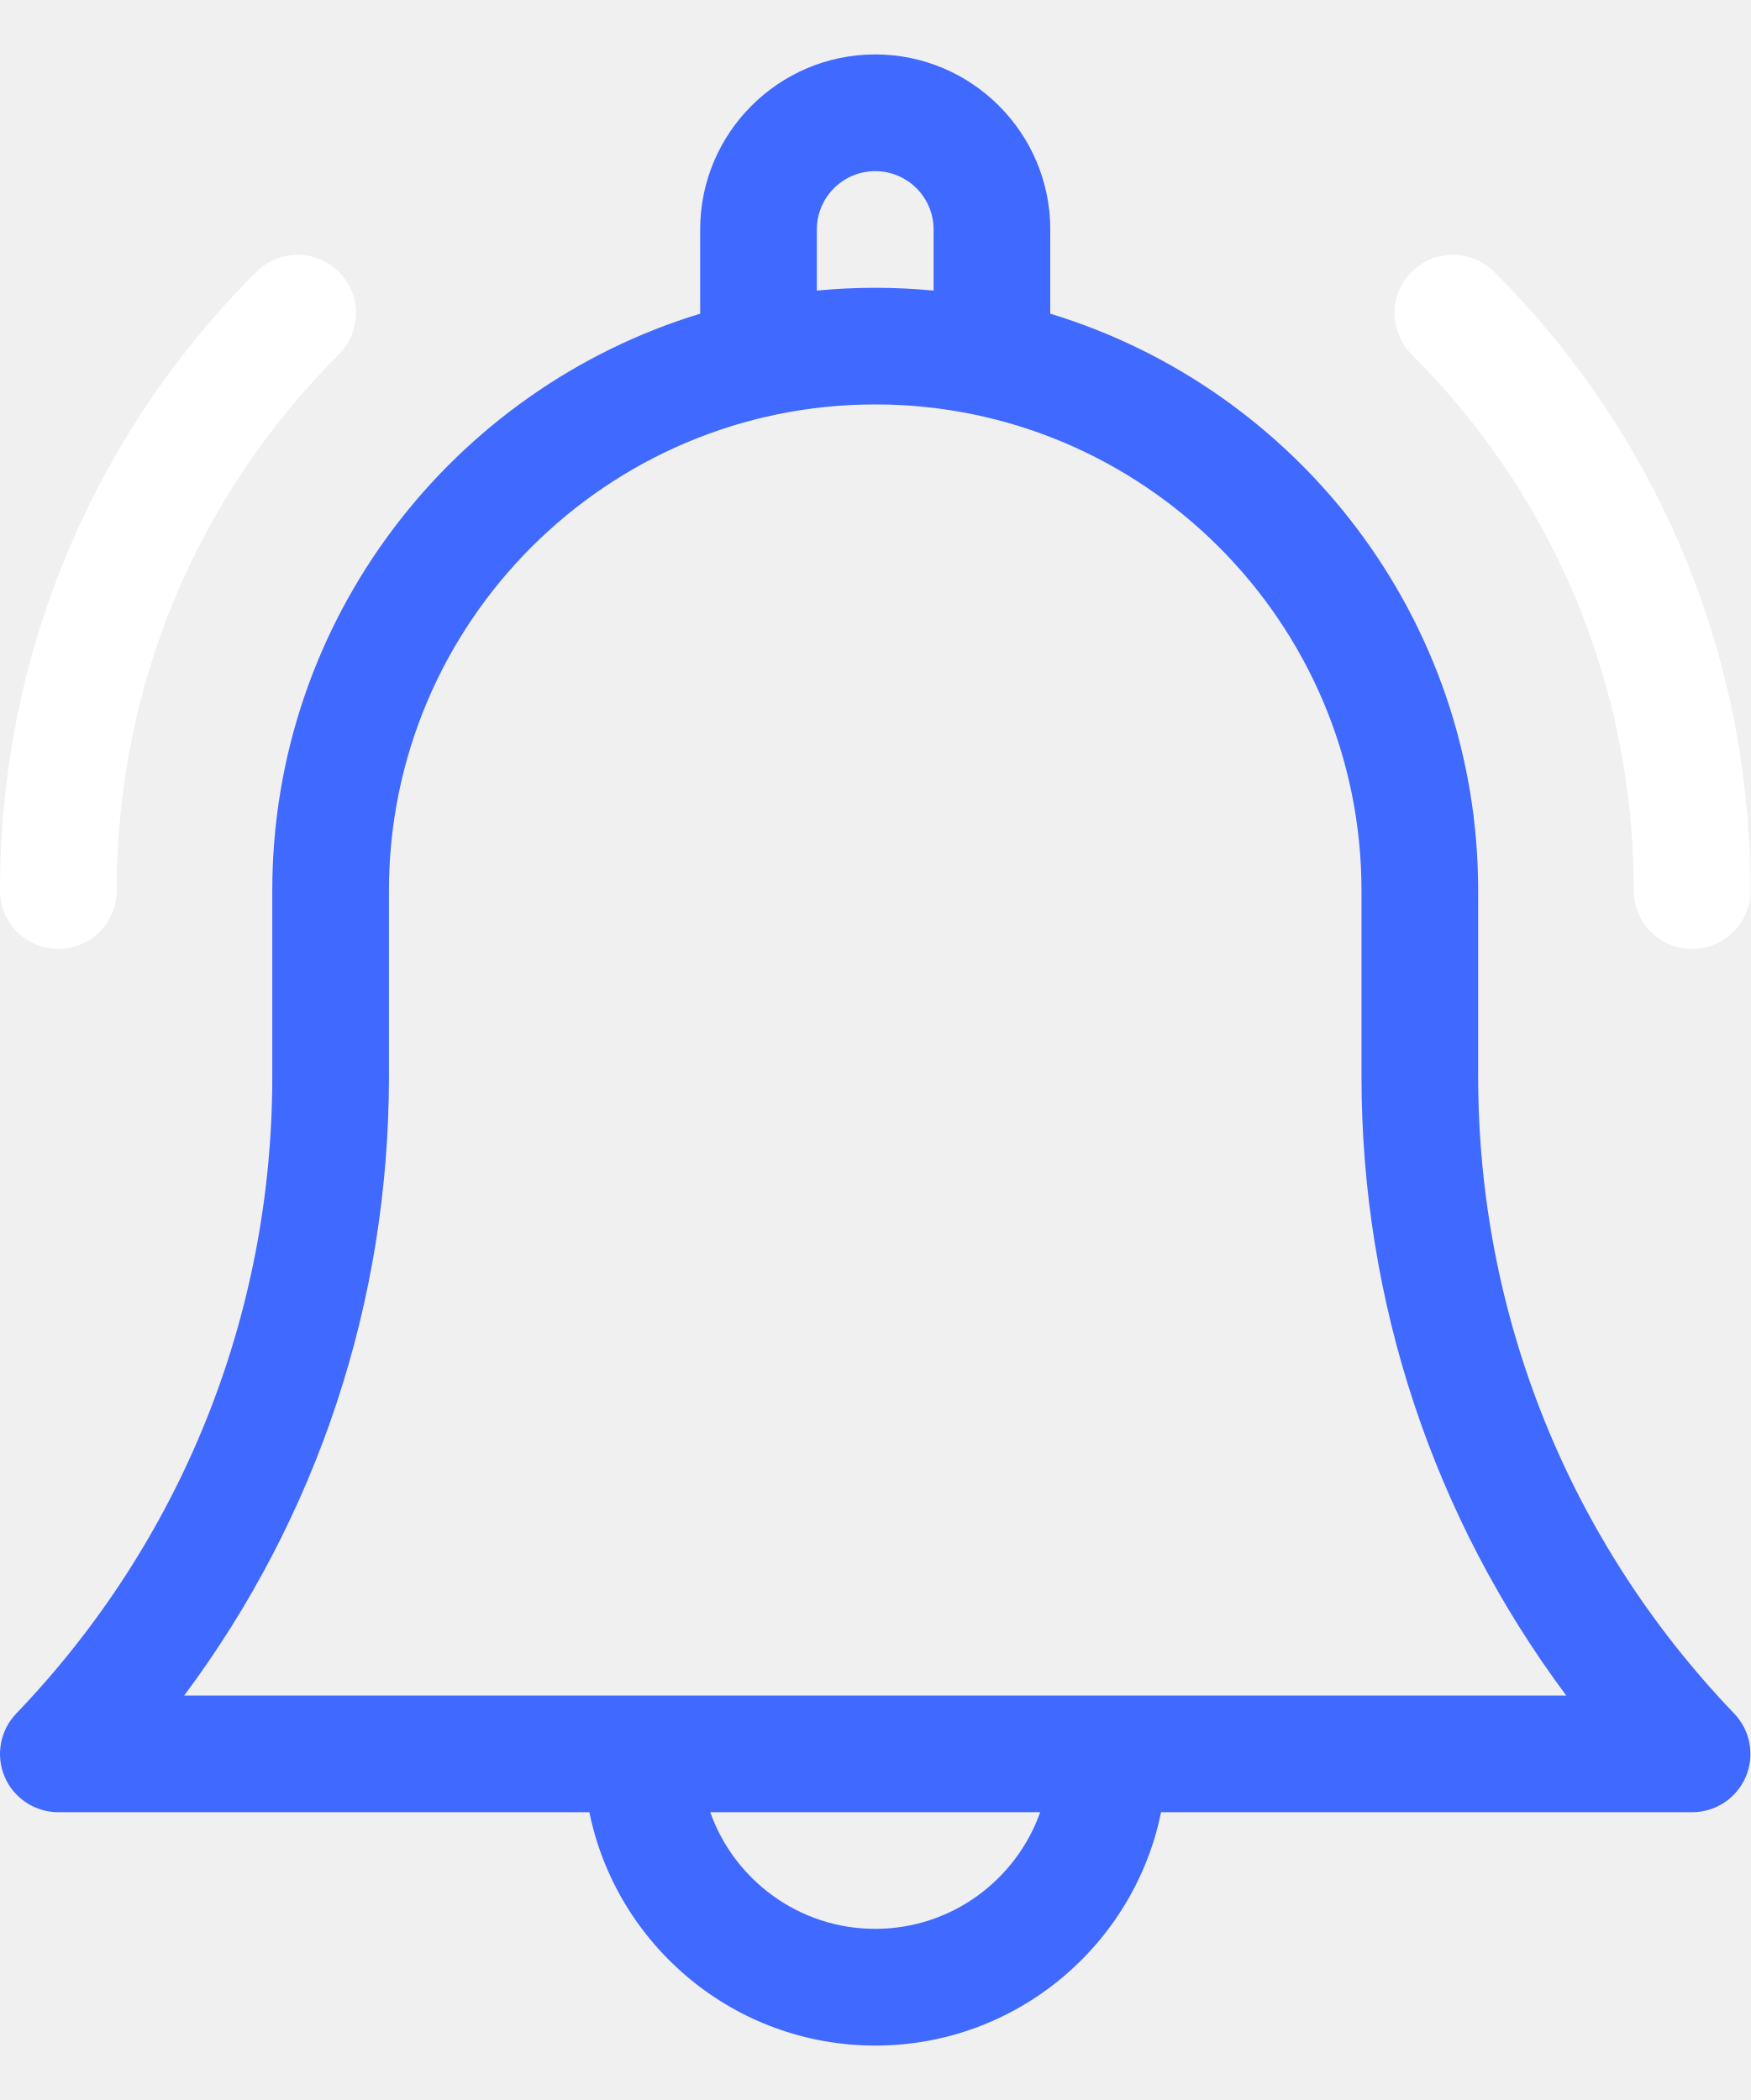
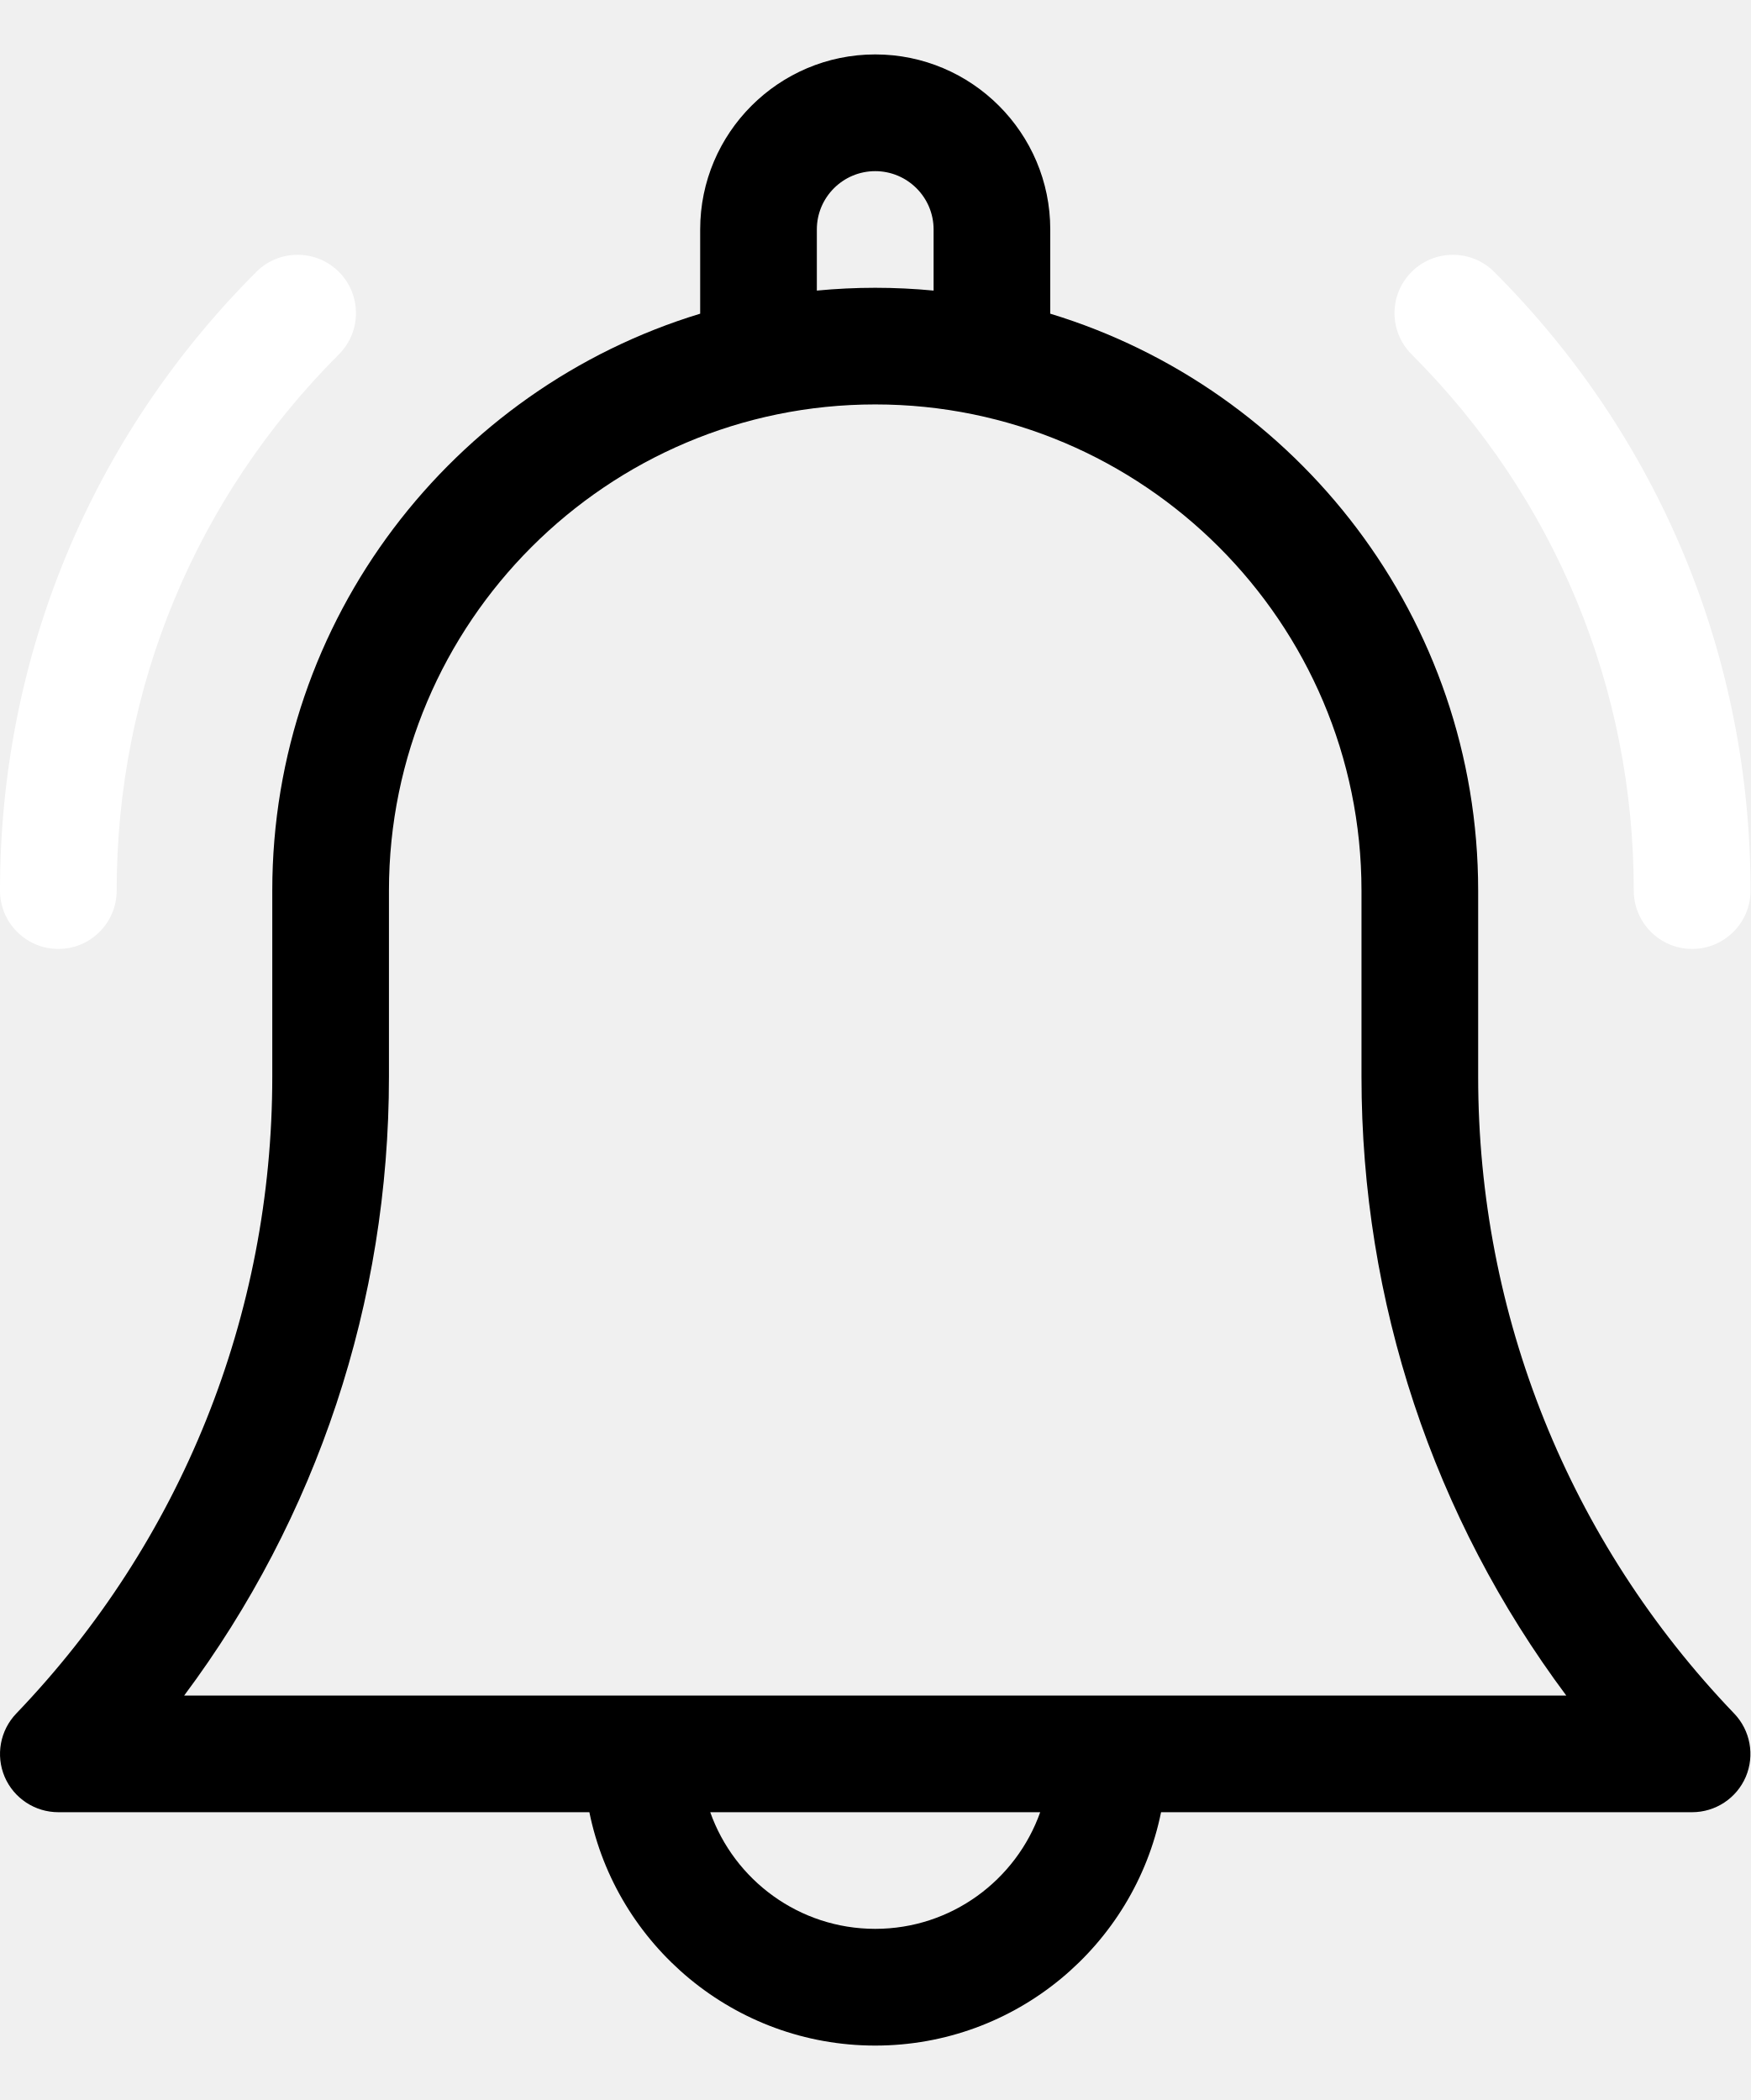
<svg xmlns="http://www.w3.org/2000/svg" width="20" height="24" viewBox="0 0 20 24" fill="none">
-   <path d="M16.889 12.305V10.178C16.889 7.075 14.826 4.444 12 3.585V2.622C12 1.52 11.103 0.622 10 0.622C8.897 0.622 8 1.52 8 2.622V3.585C5.174 4.444 3.111 7.075 3.111 10.178V12.305C3.111 15.031 2.072 17.616 0.186 19.583C0.001 19.776 -0.051 20.06 0.053 20.306C0.158 20.552 0.4 20.711 0.667 20.711H6.734C7.043 22.231 8.39 23.378 10 23.378C11.61 23.378 12.957 22.231 13.266 20.711H19.333C19.6 20.711 19.842 20.552 19.947 20.306C20.051 20.06 19.999 19.776 19.814 19.583C17.928 17.616 16.889 15.031 16.889 12.305ZM9.333 2.622C9.333 2.255 9.632 1.956 10 1.956C10.368 1.956 10.667 2.255 10.667 2.622V3.321C10.447 3.3 10.225 3.289 10 3.289C9.775 3.289 9.553 3.3 9.333 3.321V2.622ZM10 22.044C9.131 22.044 8.39 21.487 8.115 20.711H11.885C11.61 21.487 10.869 22.044 10 22.044ZM2.104 19.378C3.622 17.343 4.444 14.88 4.444 12.305V10.178C4.444 7.115 6.937 4.622 10 4.622C13.063 4.622 15.556 7.115 15.556 10.178V12.305C15.556 14.88 16.378 17.343 17.896 19.378H2.104Z" fill="#4069FF" />
+   <path d="M16.889 12.305V10.178C16.889 7.075 14.826 4.444 12 3.585V2.622C12 1.52 11.103 0.622 10 0.622C8.897 0.622 8 1.52 8 2.622V3.585C5.174 4.444 3.111 7.075 3.111 10.178V12.305C3.111 15.031 2.072 17.616 0.186 19.583C0.001 19.776 -0.051 20.06 0.053 20.306C0.158 20.552 0.4 20.711 0.667 20.711H6.734C7.043 22.231 8.39 23.378 10 23.378C11.61 23.378 12.957 22.231 13.266 20.711H19.333C19.6 20.711 19.842 20.552 19.947 20.306C20.051 20.06 19.999 19.776 19.814 19.583C17.928 17.616 16.889 15.031 16.889 12.305ZM9.333 2.622C9.333 2.255 9.632 1.956 10 1.956C10.368 1.956 10.667 2.255 10.667 2.622V3.321C10.447 3.3 10.225 3.289 10 3.289C9.775 3.289 9.553 3.3 9.333 3.321V2.622ZM10 22.044C9.131 22.044 8.39 21.487 8.115 20.711H11.885C11.61 21.487 10.869 22.044 10 22.044ZM2.104 19.378C3.622 17.343 4.444 14.88 4.444 12.305V10.178C4.444 7.115 6.937 4.622 10 4.622C13.063 4.622 15.556 7.115 15.556 10.178V12.305C15.556 14.88 16.378 17.343 17.896 19.378H2.104Z" fill="#000" />
  <path d="M18.667 10.178C18.667 10.546 18.966 10.845 19.334 10.845C19.702 10.845 20.001 10.546 20.001 10.178C20.001 7.507 18.96 4.996 17.072 3.107C16.811 2.847 16.389 2.847 16.129 3.107C15.868 3.367 15.868 3.789 16.129 4.05C17.766 5.687 18.667 7.863 18.667 10.178Z" fill="white" />
  <path d="M0.667 10.845C1.035 10.845 1.333 10.546 1.333 10.178C1.333 7.863 2.235 5.687 3.872 4.05C4.132 3.789 4.132 3.367 3.872 3.107C3.611 2.847 3.189 2.847 2.929 3.107C1.04 4.996 0 7.507 0 10.178C0 10.546 0.298 10.845 0.667 10.845Z" fill="white" />
</svg>
